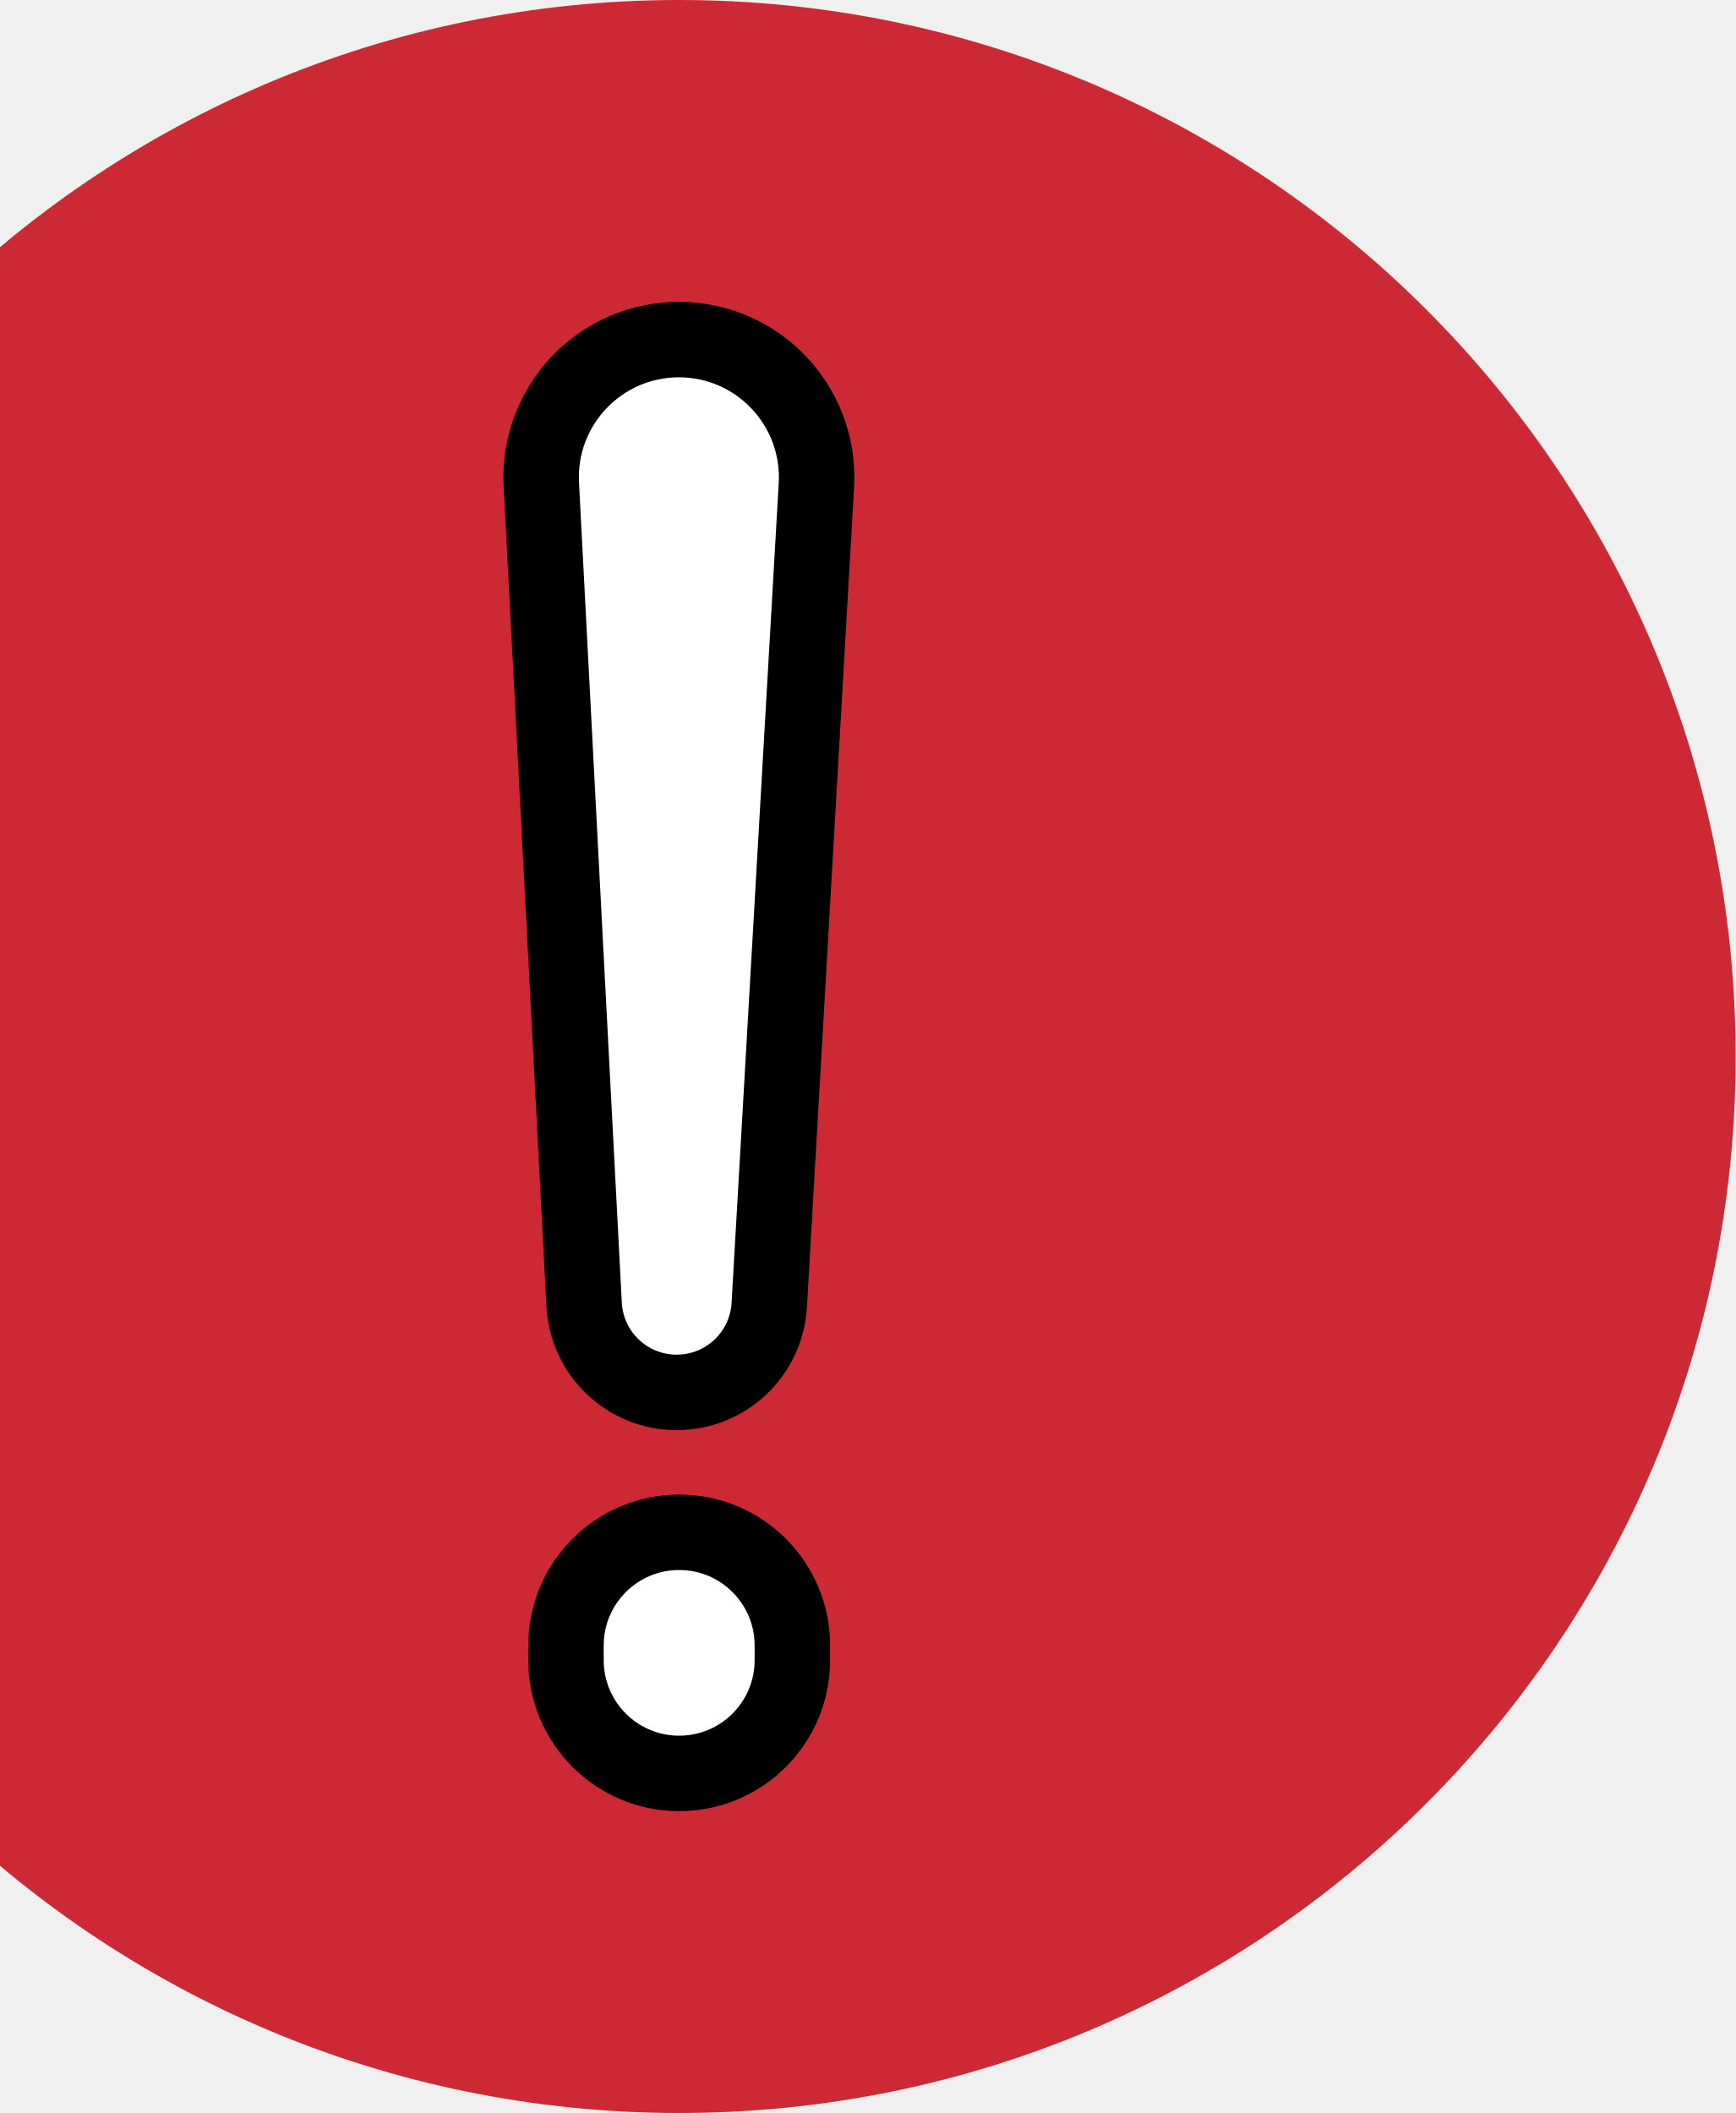
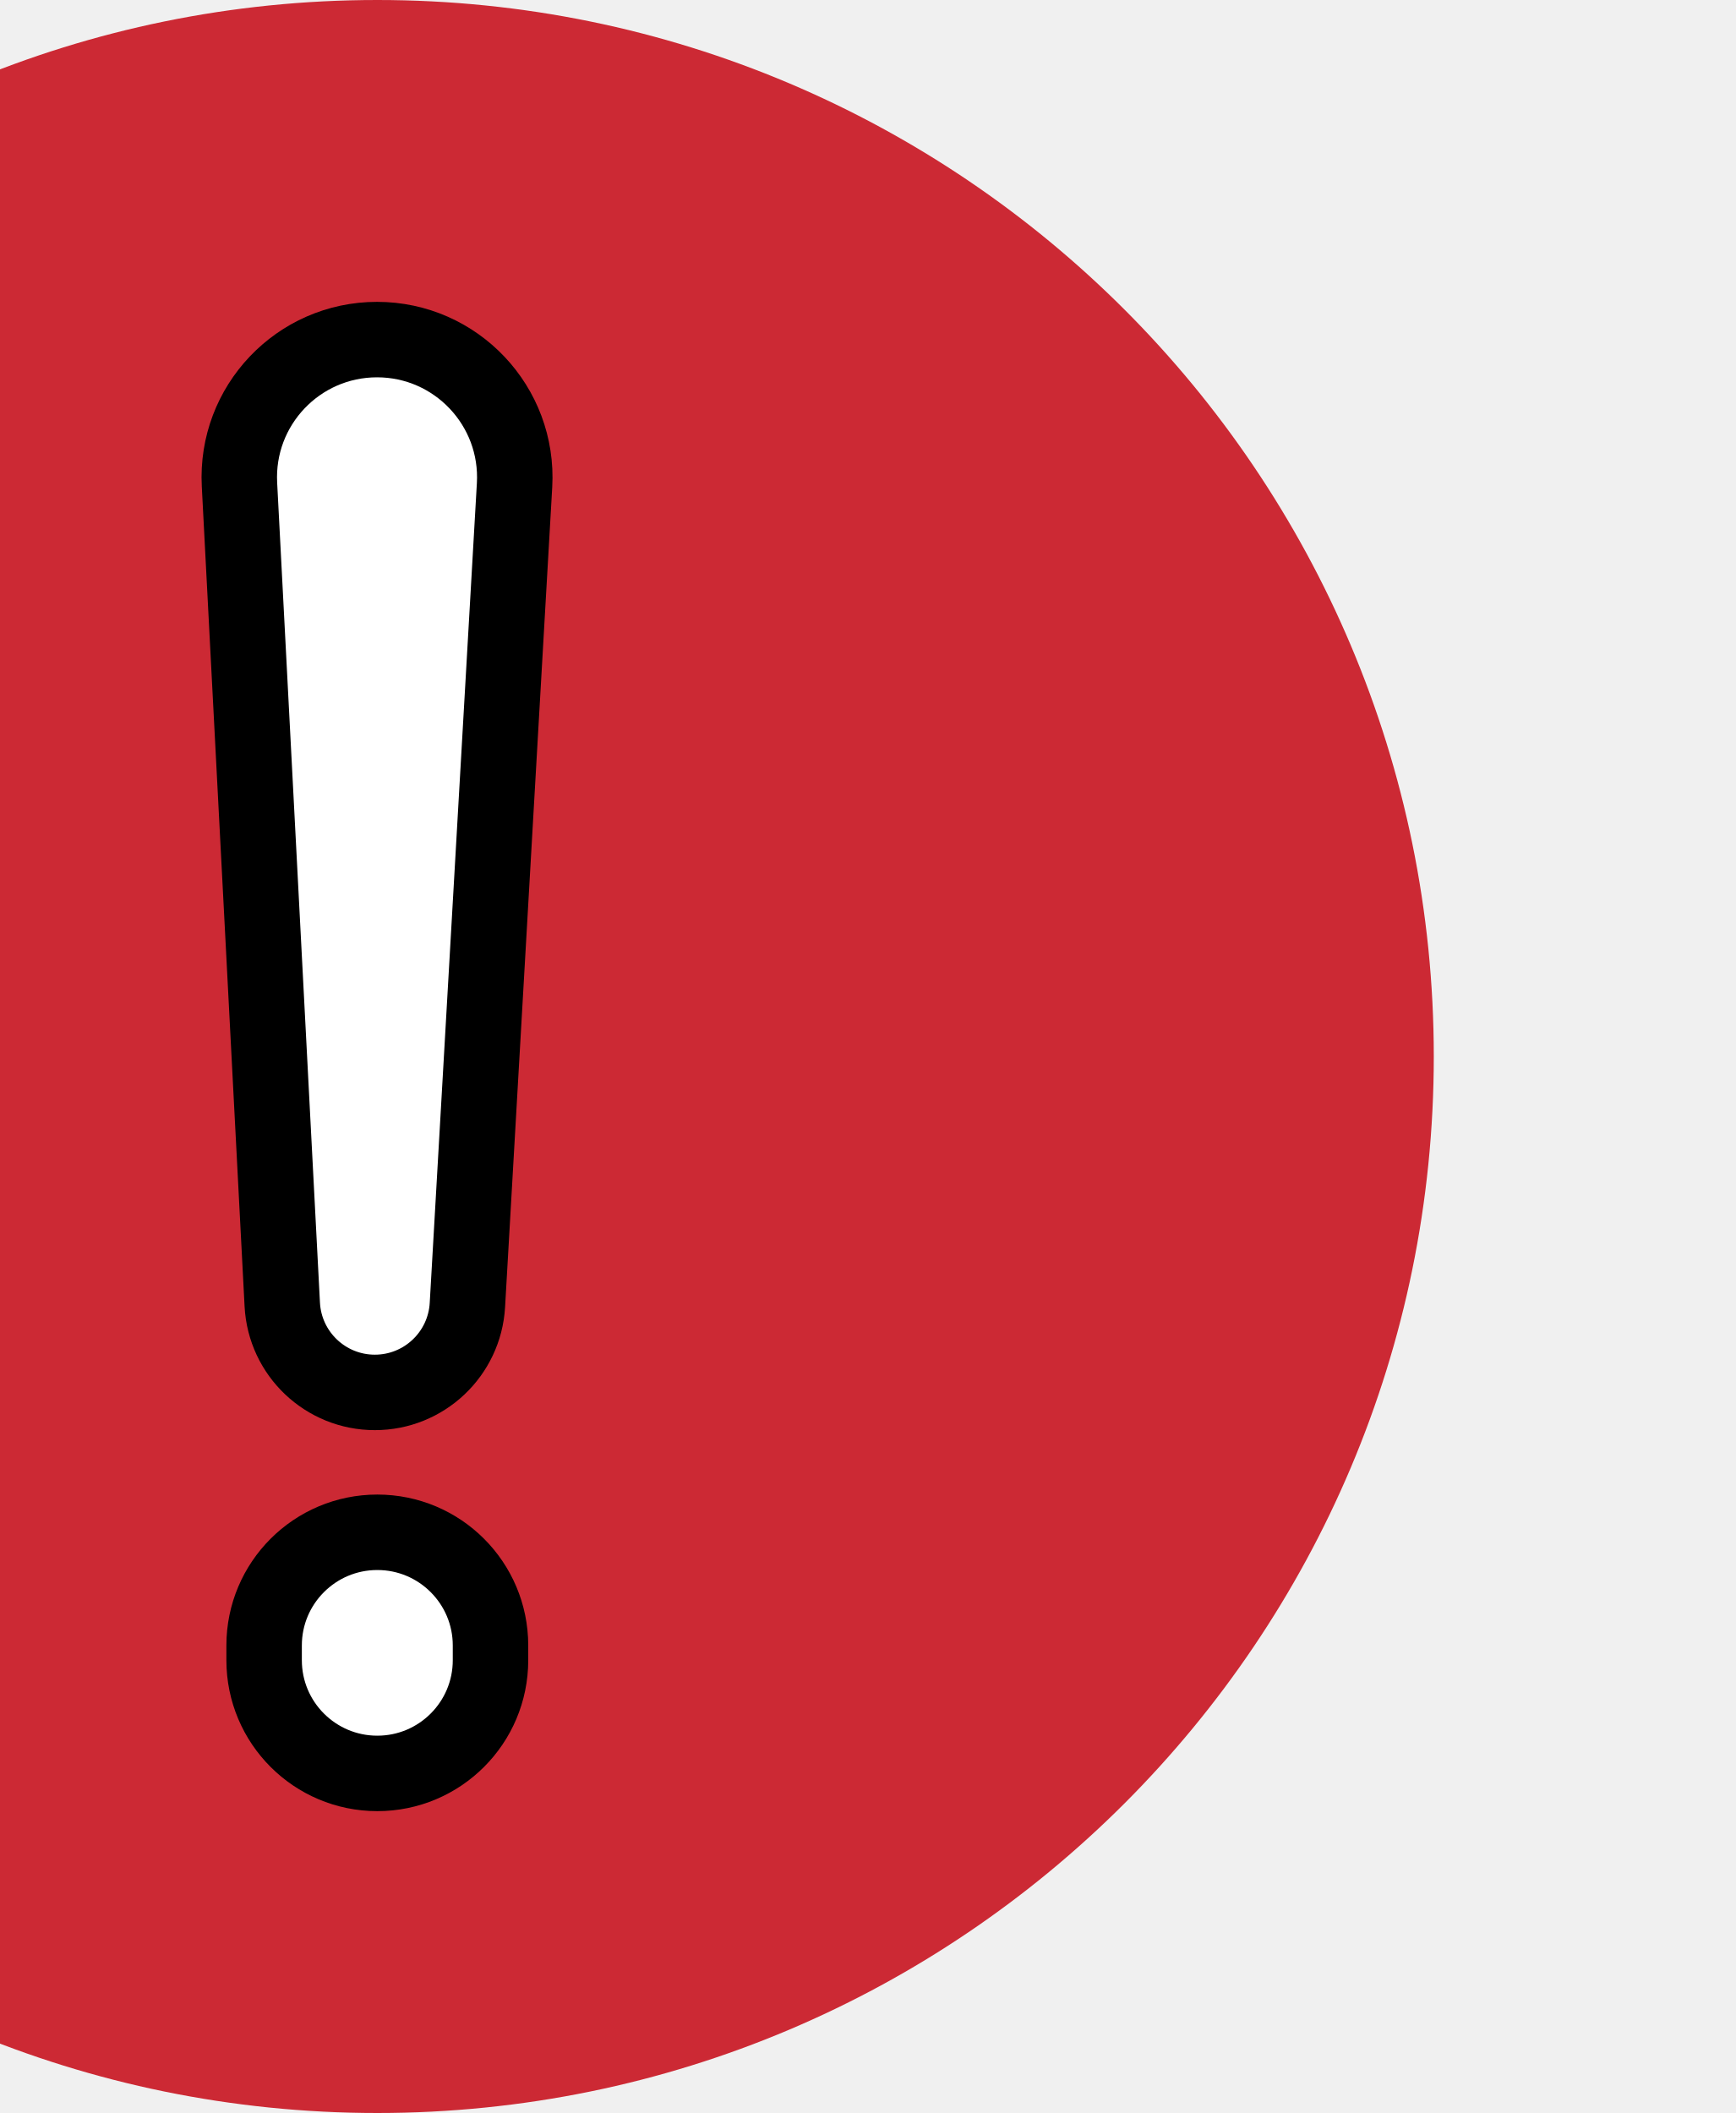
- <svg xmlns="http://www.w3.org/2000/svg" width="115" height="140" viewBox="0 0 115 140" fill="none">
+ <svg xmlns="http://www.w3.org/2000/svg" width="115" height="140" viewBox="20 0 115 140" fill="none">
  <circle cx="45" cy="70" r="70" fill="#CC2934" />
  <path d="M50.969 86.466L54.093 32.151C54.394 26.913 50.228 22.5 44.981 22.5C39.754 22.5 35.595 26.882 35.867 32.102L38.703 86.434C38.873 89.697 41.569 92.256 44.837 92.256C48.092 92.256 50.782 89.716 50.969 86.466Z" fill="white" stroke="black" stroke-width="5" />
  <rect x="37.5" y="101.524" width="15" height="15.976" rx="7.5" fill="white" stroke="black" stroke-width="5" />
</svg>
